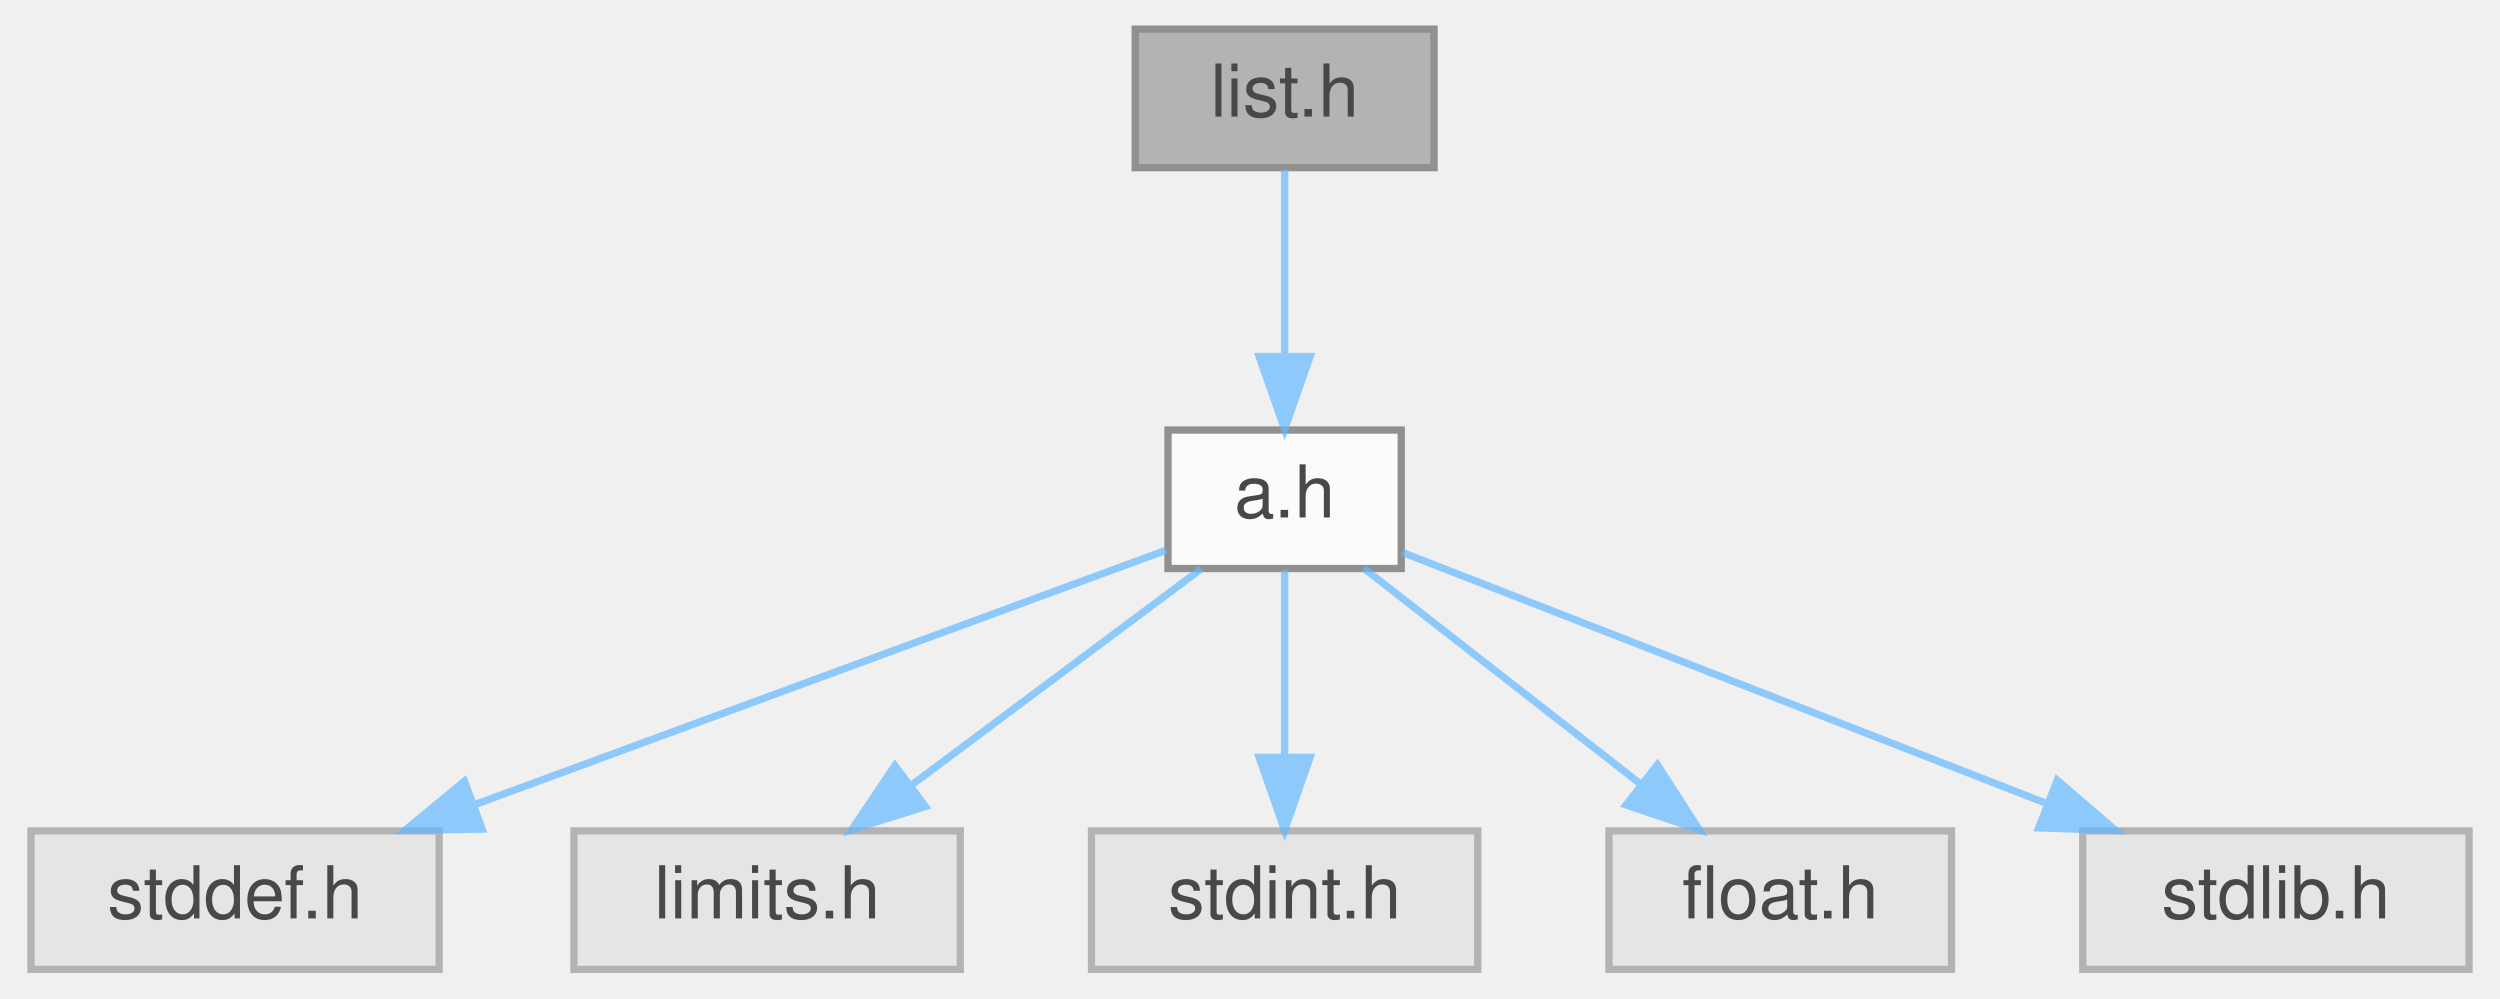
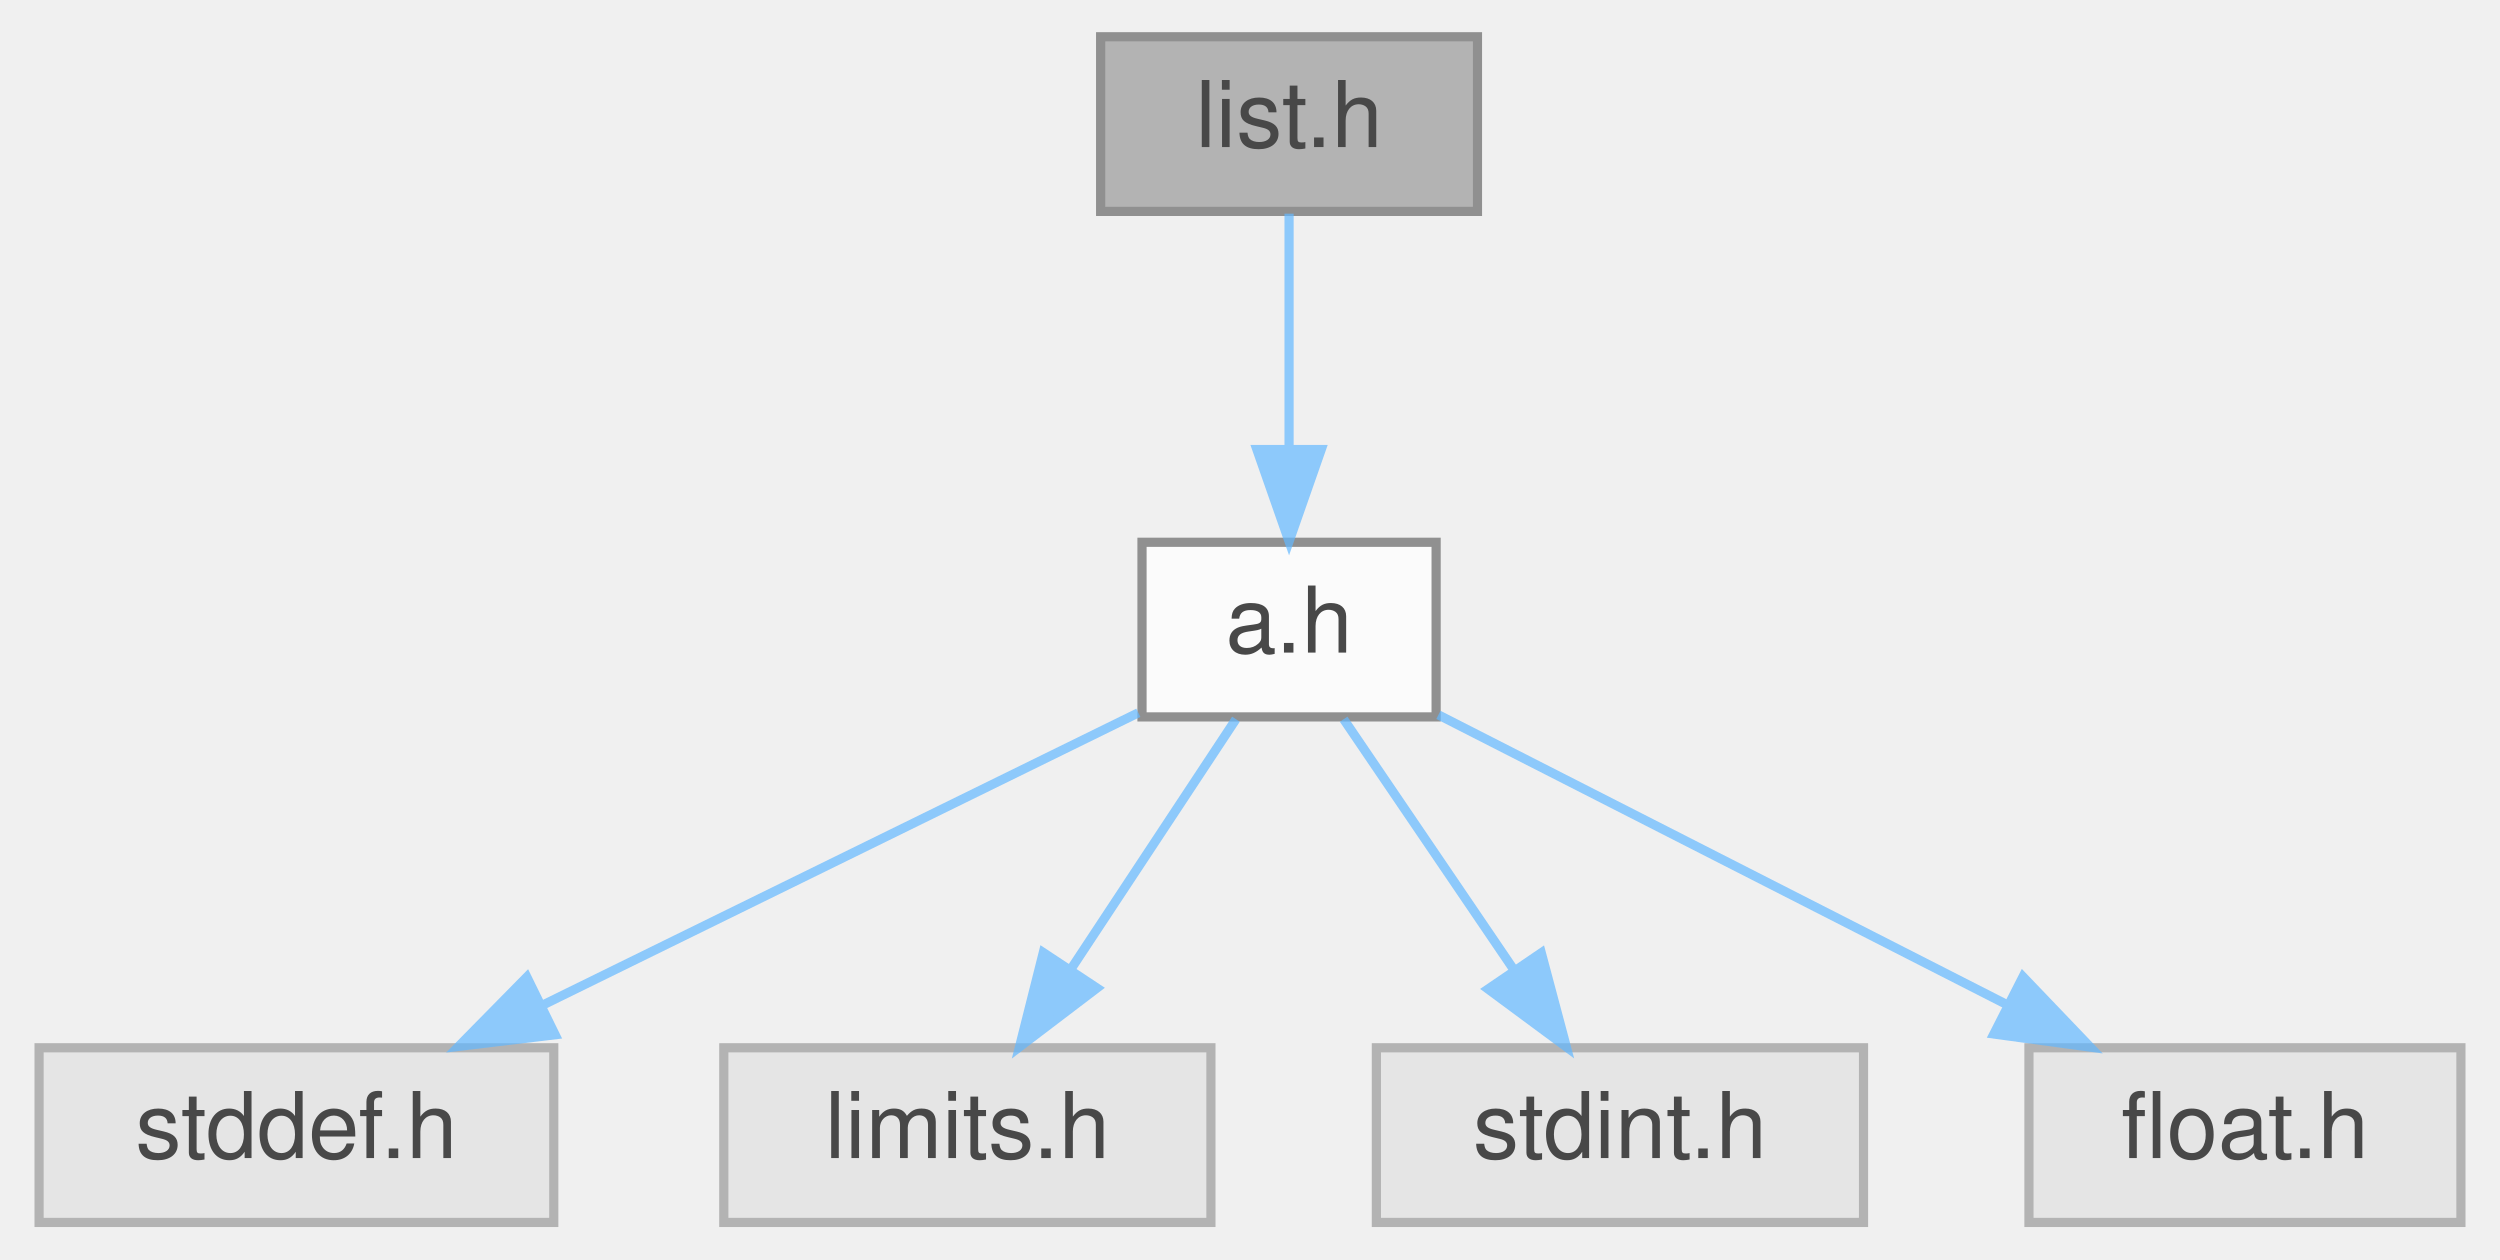
- <svg xmlns="http://www.w3.org/2000/svg" xmlns:xlink="http://www.w3.org/1999/xlink" width="343pt" height="137pt" viewBox="0.00 0.00 342.50 137.00">
+ <svg xmlns="http://www.w3.org/2000/svg" xmlns:xlink="http://www.w3.org/1999/xlink" width="272pt" height="137pt" viewBox="0.00 0.00 271.50 137.00">
  <svg id="main" version="1.1" xml:space="preserve">
    <style type="text/css">
.node, .edge {opacity: 0.7;}
.node.selected, .edge.selected {opacity: 1;}
.edge:hover path { stroke: red; }
.edge:hover polygon { stroke: red; fill: red; }
</style>
    <svg id="graph" class="graph">
      <g id="graph0" class="graph" transform="scale(1 1) rotate(0) translate(4 133)">
        <g id="Node000001" class="node">
          <g id="a_Node000001">
            <a xlink:title="circular doubly linked list implementation">
-               <polygon fill="#999999" stroke="#666666" points="192.5,-129 151.5,-129 151.5,-110 192.5,-110 192.5,-129" />
-               <text text-anchor="middle" x="172" y="-117" font-family="Helvetica,sans-Serif" font-size="10.00">list.h</text>
+               <polygon fill="#999999" stroke="#666666" points="156.5,-129 115.5,-129 115.5,-110 156.5,-110 156.5,-129" />
+               <text text-anchor="middle" x="136" y="-117" font-family="Helvetica,sans-Serif" font-size="10.00">list.h</text>
            </a>
          </g>
        </g>
        <g id="Node000002" class="node">
          <g id="a_Node000002">
            <a xlink:href="../../d2/d62/a_8h.html" target="_top" xlink:title="algorithm library">
-               <polygon fill="white" stroke="#666666" points="188,-74 156,-74 156,-55 188,-55 188,-74" />
-               <text text-anchor="middle" x="172" y="-62" font-family="Helvetica,sans-Serif" font-size="10.00">a.h</text>
+               <polygon fill="white" stroke="#666666" points="152,-74 120,-74 120,-55 152,-55 152,-74" />
+               <text text-anchor="middle" x="136" y="-62" font-family="Helvetica,sans-Serif" font-size="10.00">a.h</text>
            </a>
          </g>
        </g>
        <g id="edge1_Node000001_Node000002" class="edge">
          <g id="a_edge1_Node000001_Node000002">
            <a xlink:title=" ">
-               <path fill="none" stroke="#63b8ff" d="M172,-109.75C172,-102.8 172,-92.85 172,-84.13" />
-               <polygon fill="#63b8ff" stroke="#63b8ff" points="175.5,-84.09 172,-74.09 168.5,-84.09 175.5,-84.09" />
+               <path fill="none" stroke="#63b8ff" d="M136,-109.75C136,-102.8 136,-92.85 136,-84.13" />
+               <polygon fill="#63b8ff" stroke="#63b8ff" points="139.5,-84.09 136,-74.09 132.5,-84.09 139.5,-84.09" />
            </a>
          </g>
        </g>
        <g id="Node000003" class="node">
          <g id="a_Node000003">
            <a xlink:title=" ">
              <polygon fill="#e0e0e0" stroke="#999999" points="56,-19 0,-19 0,0 56,0 56,-19" />
              <text text-anchor="middle" x="28" y="-7" font-family="Helvetica,sans-Serif" font-size="10.00">stddef.h</text>
            </a>
          </g>
        </g>
        <g id="edge2_Node000002_Node000003" class="edge">
          <g id="a_edge2_Node000002_Node000003">
            <a xlink:title=" ">
-               <path fill="none" stroke="#63b8ff" d="M155.76,-57.52C132.83,-49.08 90.46,-33.49 60.82,-22.58" />
-               <polygon fill="#63b8ff" stroke="#63b8ff" points="61.9,-19.25 51.3,-19.08 59.48,-25.82 61.9,-19.25" />
+               <path fill="none" stroke="#63b8ff" d="M119.6,-55.45C102.38,-47 75.04,-33.58 54.7,-23.6" />
+               <polygon fill="#63b8ff" stroke="#63b8ff" points="56.15,-20.42 45.64,-19.15 53.07,-26.7 56.15,-20.42" />
            </a>
          </g>
        </g>
        <g id="Node000004" class="node">
          <g id="a_Node000004">
            <a xlink:title=" ">
              <polygon fill="#e0e0e0" stroke="#999999" points="127.5,-19 74.5,-19 74.5,0 127.5,0 127.5,-19" />
              <text text-anchor="middle" x="101" y="-7" font-family="Helvetica,sans-Serif" font-size="10.00">limits.h</text>
            </a>
          </g>
        </g>
        <g id="edge3_Node000002_Node000004" class="edge">
          <g id="a_edge3_Node000002_Node000004">
            <a xlink:title=" ">
-               <path fill="none" stroke="#63b8ff" d="M160.59,-54.98C149.89,-47 133.66,-34.88 120.84,-25.31" />
-               <polygon fill="#63b8ff" stroke="#63b8ff" points="122.72,-22.35 112.61,-19.17 118.53,-27.96 122.72,-22.35" />
+               <path fill="none" stroke="#63b8ff" d="M130.22,-54.75C125.38,-47.42 118.32,-36.73 112.36,-27.7" />
+               <polygon fill="#63b8ff" stroke="#63b8ff" points="115.1,-25.5 106.67,-19.09 109.26,-29.36 115.1,-25.5" />
            </a>
          </g>
        </g>
        <g id="Node000005" class="node">
          <g id="a_Node000005">
            <a xlink:title=" ">
              <polygon fill="#e0e0e0" stroke="#999999" points="198.5,-19 145.5,-19 145.5,0 198.5,0 198.5,-19" />
              <text text-anchor="middle" x="172" y="-7" font-family="Helvetica,sans-Serif" font-size="10.00">stdint.h</text>
            </a>
          </g>
        </g>
        <g id="edge4_Node000002_Node000005" class="edge">
          <g id="a_edge4_Node000002_Node000005">
            <a xlink:title=" ">
-               <path fill="none" stroke="#63b8ff" d="M172,-54.75C172,-47.8 172,-37.85 172,-29.13" />
-               <polygon fill="#63b8ff" stroke="#63b8ff" points="175.5,-29.09 172,-19.09 168.5,-29.09 175.5,-29.09" />
+               <path fill="none" stroke="#63b8ff" d="M141.94,-54.75C146.98,-47.34 154.34,-36.5 160.51,-27.41" />
+               <polygon fill="#63b8ff" stroke="#63b8ff" points="163.44,-29.33 166.17,-19.09 157.65,-25.39 163.44,-29.33" />
            </a>
          </g>
        </g>
        <g id="Node000006" class="node">
          <g id="a_Node000006">
            <a xlink:title=" ">
              <polygon fill="#e0e0e0" stroke="#999999" points="263.5,-19 216.5,-19 216.5,0 263.5,0 263.5,-19" />
              <text text-anchor="middle" x="240" y="-7" font-family="Helvetica,sans-Serif" font-size="10.00">float.h</text>
            </a>
          </g>
        </g>
        <g id="edge5_Node000002_Node000006" class="edge">
          <g id="a_edge5_Node000002_Node000006">
            <a xlink:title=" ">
-               <path fill="none" stroke="#63b8ff" d="M182.93,-54.98C193.08,-47.07 208.42,-35.11 220.65,-25.58" />
-               <polygon fill="#63b8ff" stroke="#63b8ff" points="223.14,-28.08 228.88,-19.17 218.84,-22.56 223.14,-28.08" />
-             </a>
-           </g>
-         </g>
-         <g id="Node000007" class="node">
-           <g id="a_Node000007">
-             <a xlink:title=" ">
-               <polygon fill="#e0e0e0" stroke="#999999" points="334.5,-19 281.5,-19 281.5,0 334.5,0 334.5,-19" />
-               <text text-anchor="middle" x="308" y="-7" font-family="Helvetica,sans-Serif" font-size="10.00">stdlib.h</text>
-             </a>
-           </g>
-         </g>
-         <g id="edge6_Node000002_Node000007" class="edge">
-           <g id="a_edge6_Node000002_Node000007">
-             <a xlink:title=" ">
-               <path fill="none" stroke="#63b8ff" d="M188.14,-57.21C209.82,-48.76 248.82,-33.56 276.44,-22.8" />
-               <polygon fill="#63b8ff" stroke="#63b8ff" points="278,-25.95 286.05,-19.05 275.46,-19.42 278,-25.95" />
+               <path fill="none" stroke="#63b8ff" d="M152.25,-55.22C168.84,-46.76 194.85,-33.51 214.25,-23.62" />
+               <polygon fill="#63b8ff" stroke="#63b8ff" points="215.85,-26.73 223.18,-19.07 212.68,-20.5 215.85,-26.73" />
            </a>
          </g>
        </g>
      </g>
    </svg>
  </svg>
  <style type="text/css">

[data-mouse-over-selected='false'] { opacity: 0.7; }
[data-mouse-over-selected='true']  { opacity: 1.0; }

</style>
</svg>
